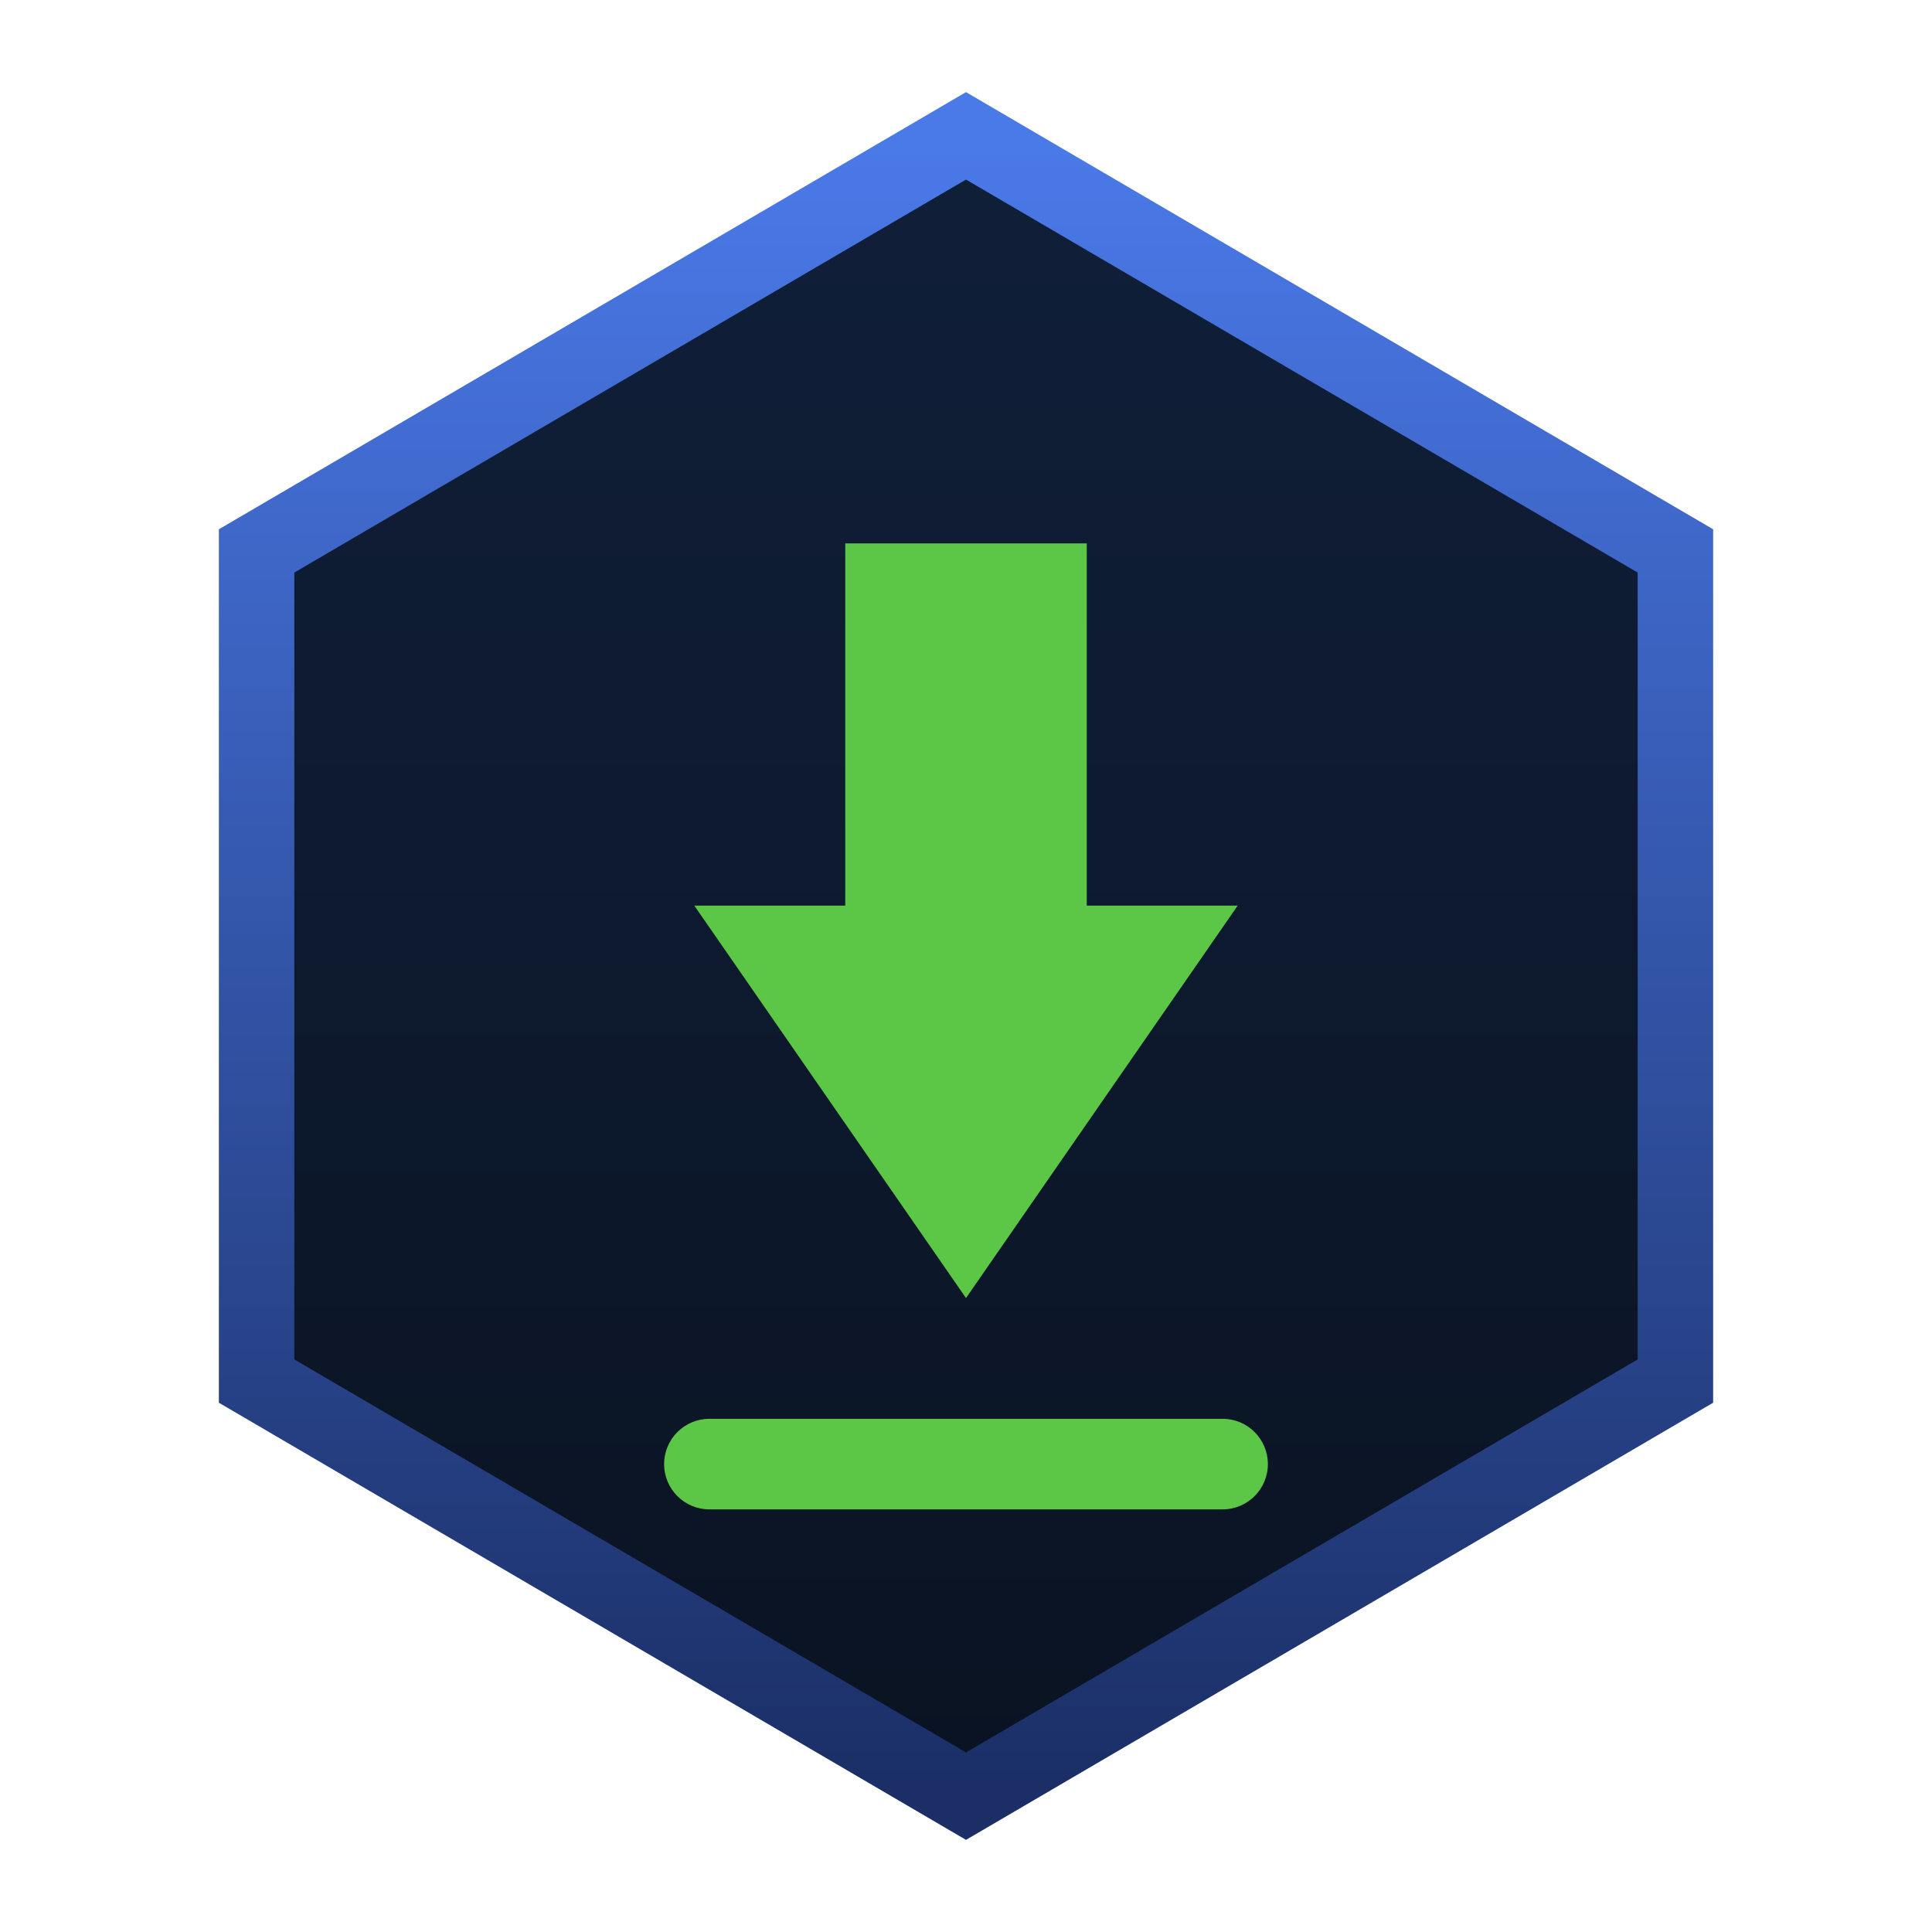
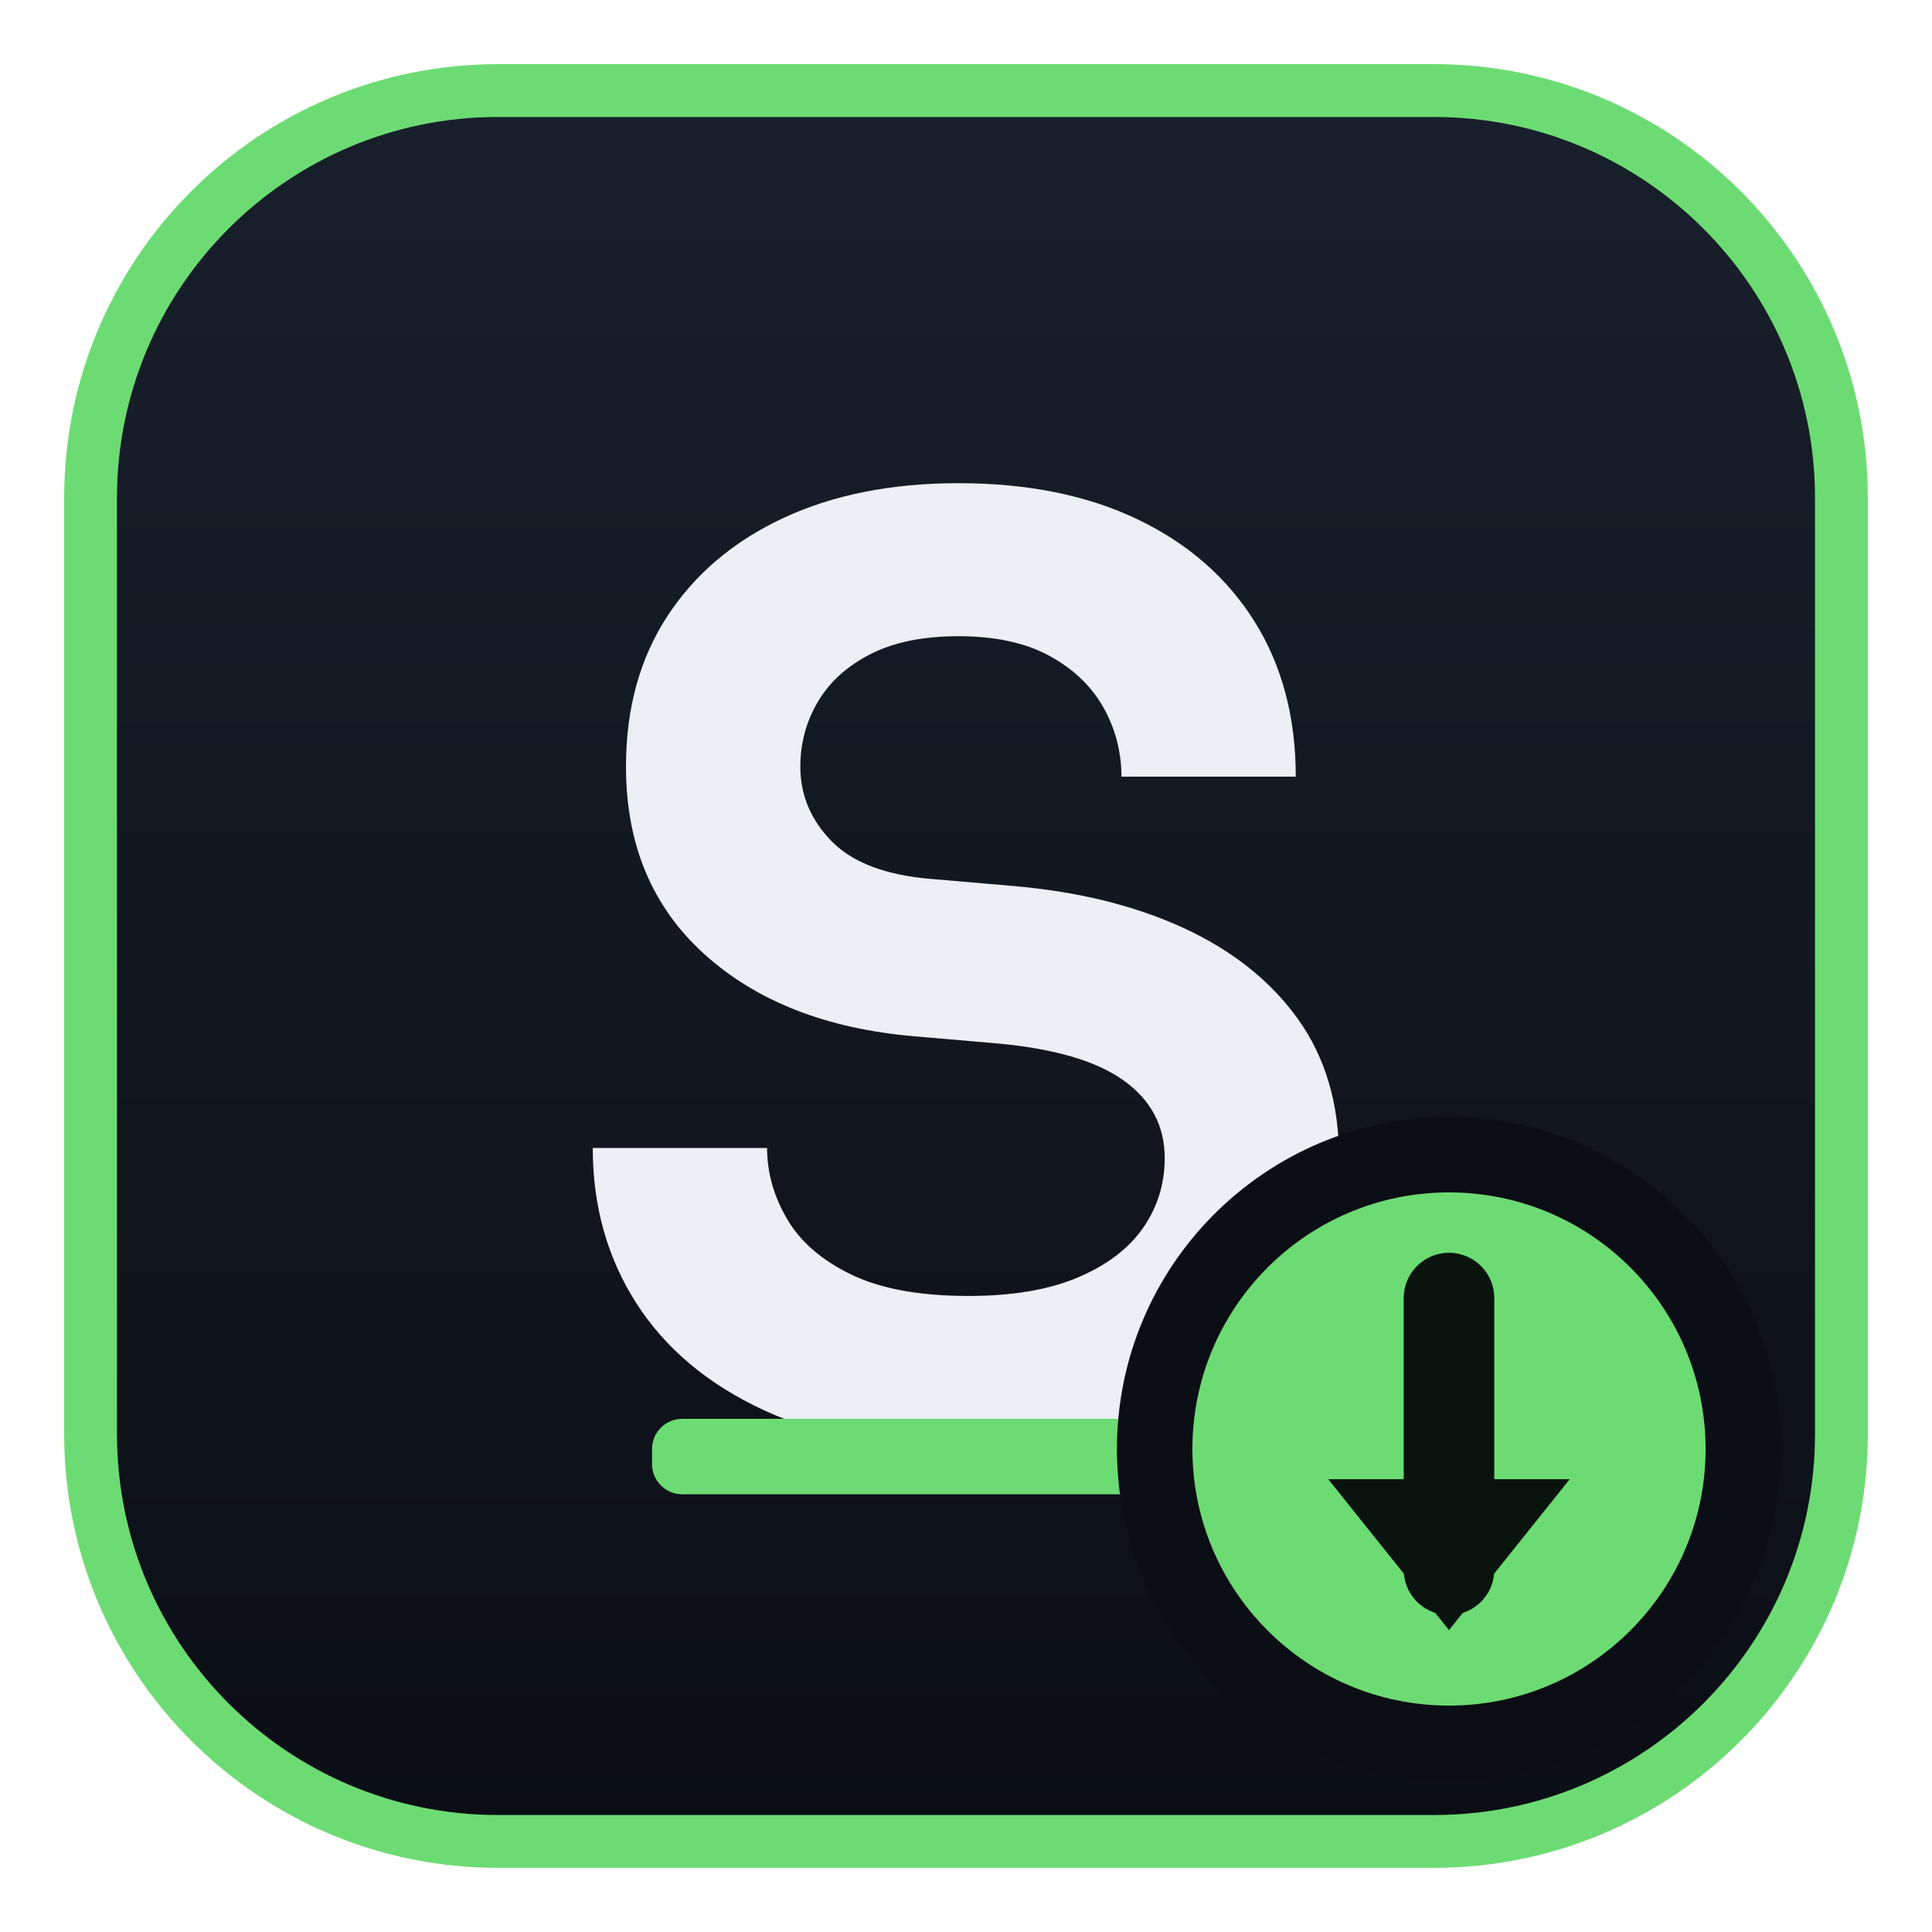
<svg xmlns="http://www.w3.org/2000/svg" width="128" height="128" viewBox="0 0 128 128">
  <defs>
-     <linearGradient id="edge" x1="0" y1="0" x2="0" y2="1">
-       <stop offset="0" stop-color="#4a79e8" />
-       <stop offset="1" stop-color="#1b2f66" />
-     </linearGradient>
-     <linearGradient id="screen" x1="0" y1="0" x2="0" y2="1">
-       <stop offset="0" stop-color="#101f39" />
-       <stop offset="1" stop-color="#0a1322" />
+     <linearGradient id="t" x1="0" y1="0" x2="0" y2="1">
+       <stop offset="0" stop-color="#18202c" />
+       <stop offset="1" stop-color="#0b0e15" />
    </linearGradient>
  </defs>
-   <path d="M64 9 L111 36.5 L111 91.5 L64 119 L17 91.5 L17 36.5 Z" fill="url(#screen)" stroke="url(#edge)" stroke-width="5" stroke-linejoin="miter" />
-   <path d="M56 36 H72 V60 H82 L64 86 L46 60 H56 Z" fill="#5cc746" />
-   <rect x="44" y="94" width="40" height="6" rx="3" fill="#5cc746" />
+   <rect x="6" y="6" width="116" height="116" rx="27" fill="url(#t)" />
+   <rect x="6" y="6" width="116" height="116" rx="27" fill="none" stroke="#6ddb73" stroke-width="3.5" />
+   <g transform="translate(36.03,94.42) scale(0.0831,-0.0831)">
+     <path d="M338.5 -19Q242 -19 175.25 12.0Q108.5 43 73.75 97.25Q39 151.5 39 221H178Q178 191.5 194.0 164.25Q210 137 245.25 120.0Q280.5 103 338.5 103Q391 103 425.75 117.75Q460.5 132.5 477.75 157.25Q495 182 495 213Q495 251.5 462.0 275.0Q429 298.5 359.5 304.5L295.5 310Q190.5 319 128.0 375.5Q65.5 432 65.5 525Q65.5 594.5 98.5 645.0Q131.5 695.5 191.0 723.25Q250.5 751 330.5 751Q413.5 751 473.75 722.0Q534 693 566.75 640.5Q599.5 588 599.5 517H460.5Q460.5 546.5 446.25 572.0Q432 597.5 403.25 613.25Q374.5 629 330.5 629Q288.5 629 260.5 614.75Q232.5 600.5 218.5 576.75Q204.5 553 204.5 525Q204.5 491 229.5 465.5Q254.5 440 308.5 435.5L372.5 430Q451 423.5 509.75 396.5Q568.5 369.5 601.25 323.75Q634 278 634 213Q634 144 597.75 91.5Q561.5 39 495.25 10.0Q429 -19 338.5 -19Z" fill="#eceff3" />
+   </g>
+   <rect x="43.2" y="94" width="41.5" height="5" rx="2" fill="#6ddb73" />
+   <circle cx="96" cy="96" r="22" fill="#0b0e15" />
+   <circle cx="96" cy="96" r="17" fill="#6ddb73" />
+   <line x1="96" y1="86" x2="96" y2="104" stroke="#0a140e" stroke-width="6" stroke-linecap="round" />
+   <path d="M88 98 L96 108 L104 98 Z" fill="#0a140e" />
</svg>
